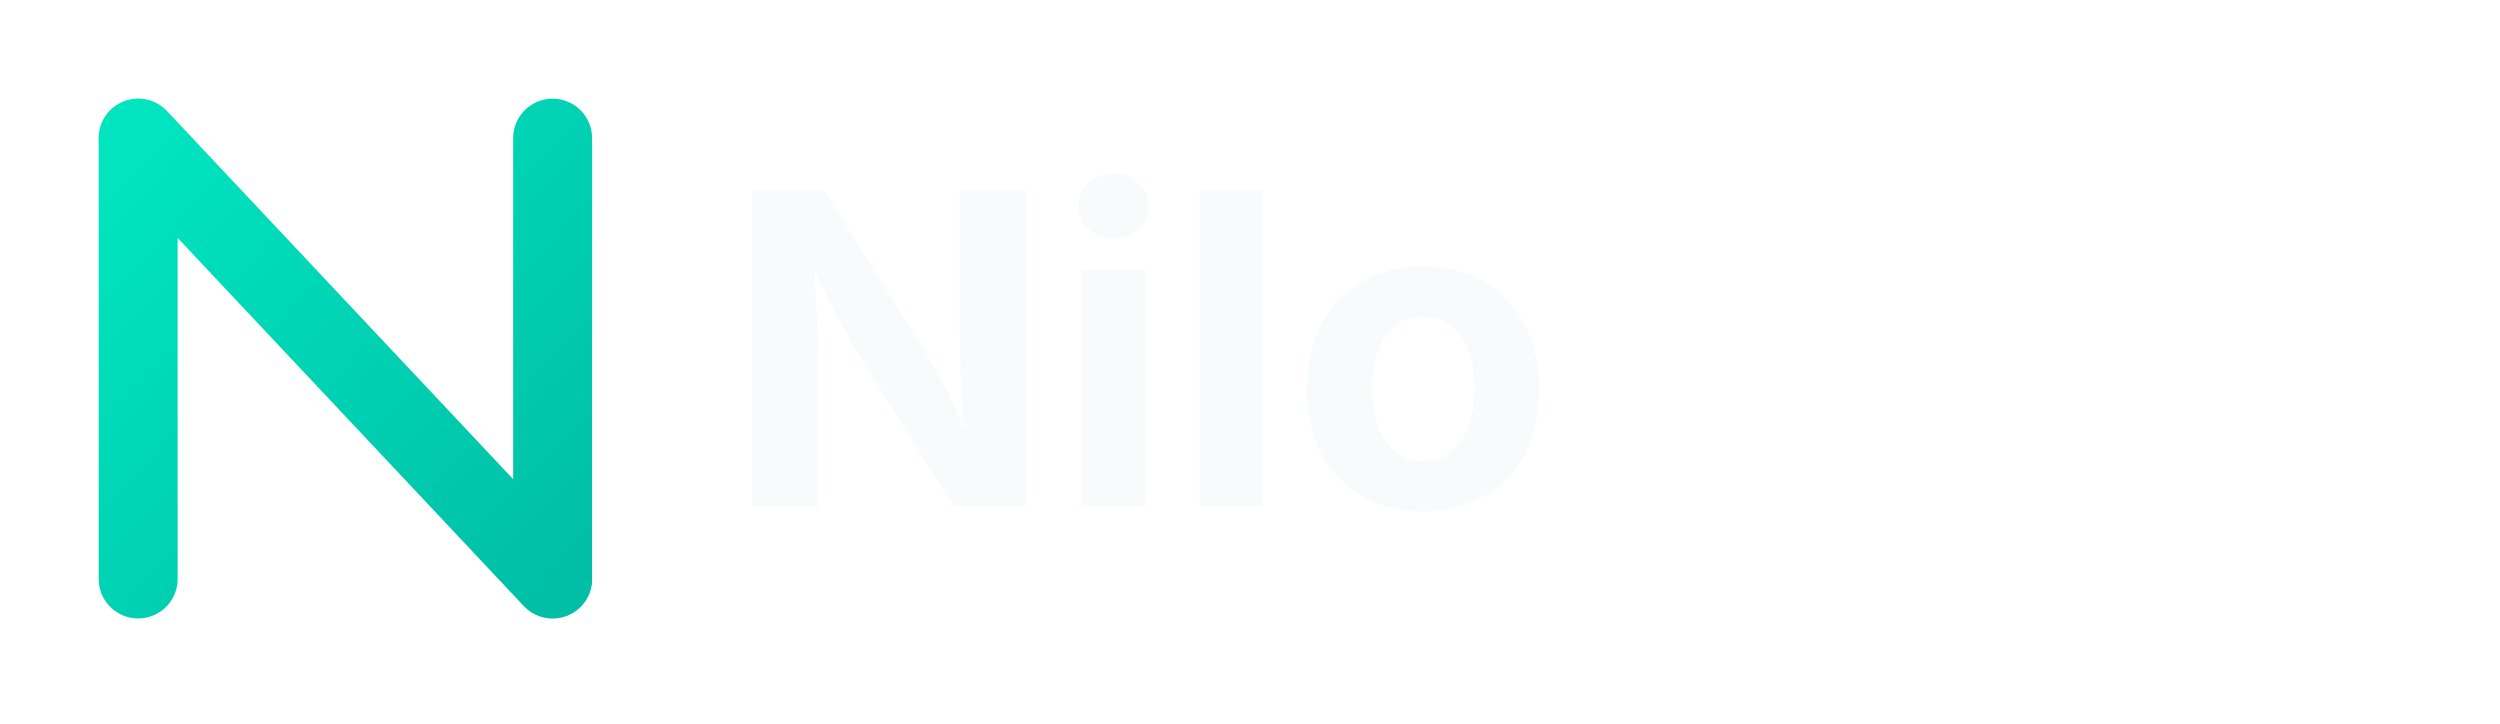
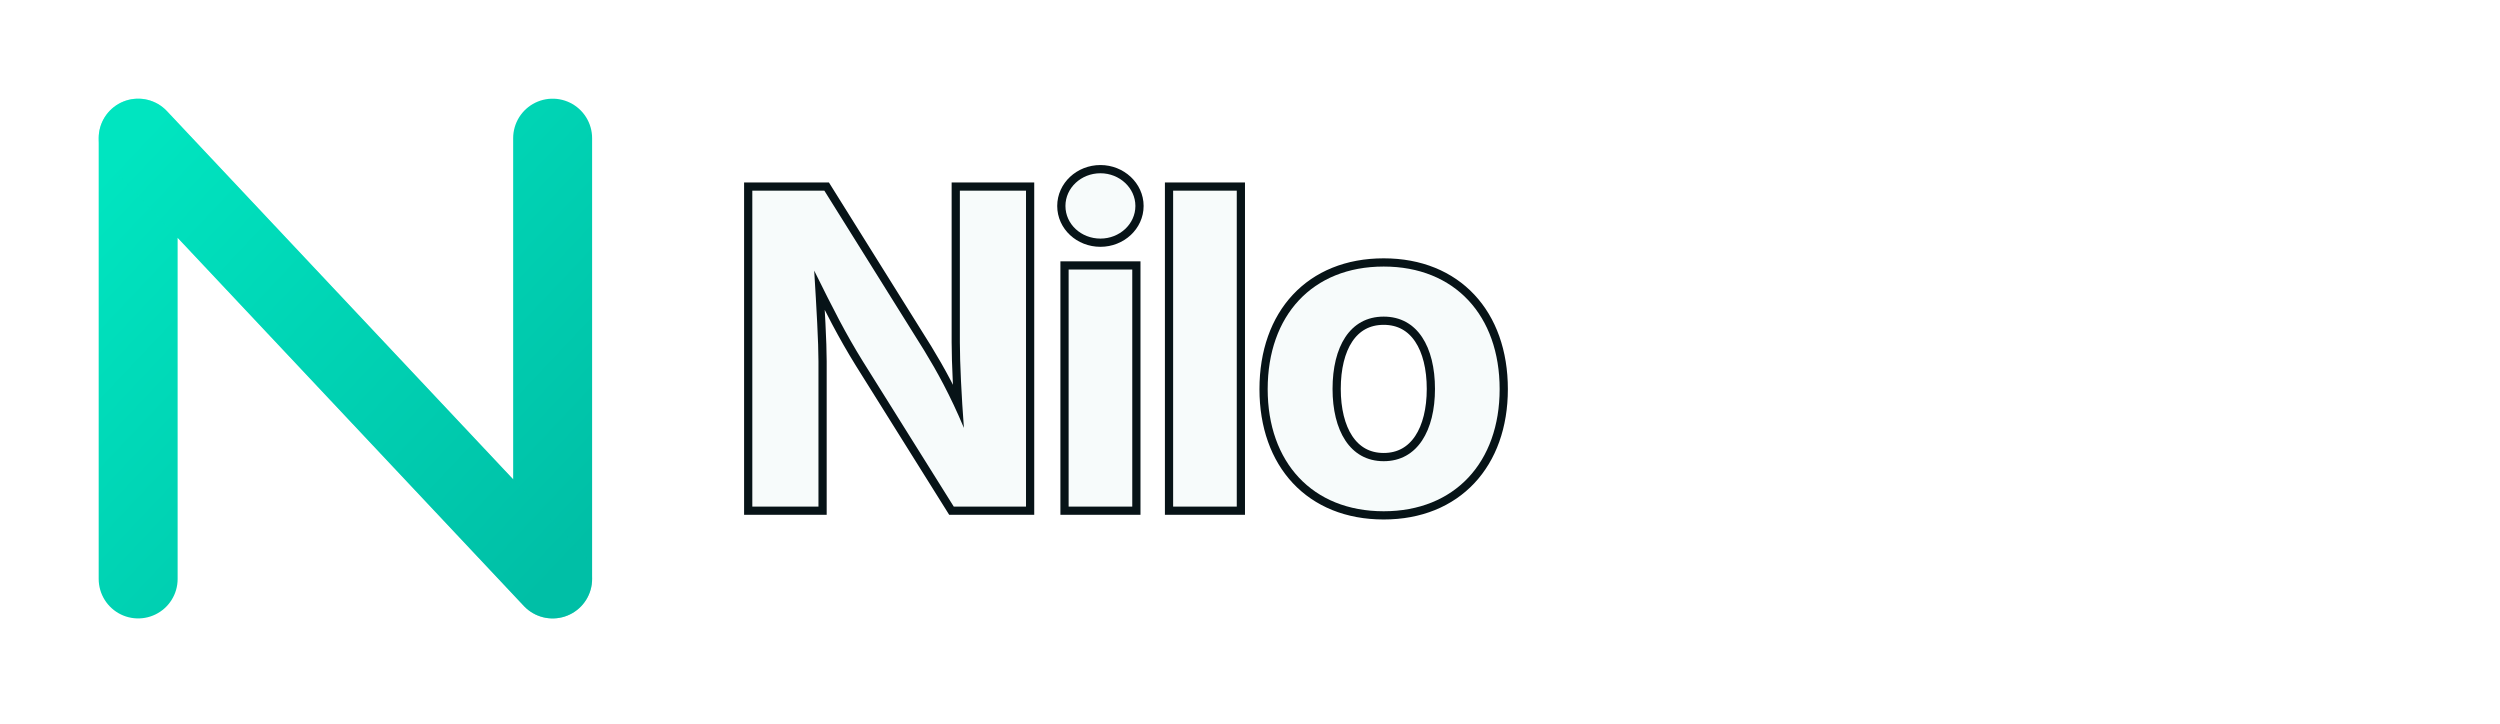
<svg xmlns="http://www.w3.org/2000/svg" width="760" height="220" viewBox="0 0 760 220" role="img" aria-labelledby="title desc">
  <defs>
-     <linearGradient id="g" x1="0" y1="0" x2="1" y2="1">
-       <stop stop-color="#00e5c0" />
-       <stop offset="1" stop-color="#00bfa6" />
+     <linearGradient id="emerald" x1="0" y1="0" x2="1" y2="1">
+       <stop stop-color="#00E5C0" />
+       <stop offset="1" stop-color="#00BFA6" />
    </linearGradient>
  </defs>
-   <g fill="none" stroke="url(#g)" stroke-width="24" stroke-linecap="round" stroke-linejoin="round">
+   <g fill="none" stroke="url(#emerald)" stroke-width="24" stroke-linecap="round" stroke-linejoin="round">
    <path d="M42 176V42l126 134V42" />
-     <path d="M42 42l126 134" opacity=".55" />
+     <path d="M42 42l126 134" opacity=".45" />
  </g>
-   <text x="220" y="154" font-family="Inter,Segoe UI,Arial,sans-serif" font-size="132" font-weight="700" fill="#f7fbfb">Nilo</text>
+   <text x="220" y="154" font-family="Inter,Segoe UI,Arial,sans-serif" font-size="132" font-weight="750" letter-spacing="-4" fill="#F7FBFB" stroke="#071317" stroke-width="5" paint-order="stroke fill">Nilo</text>
</svg>
